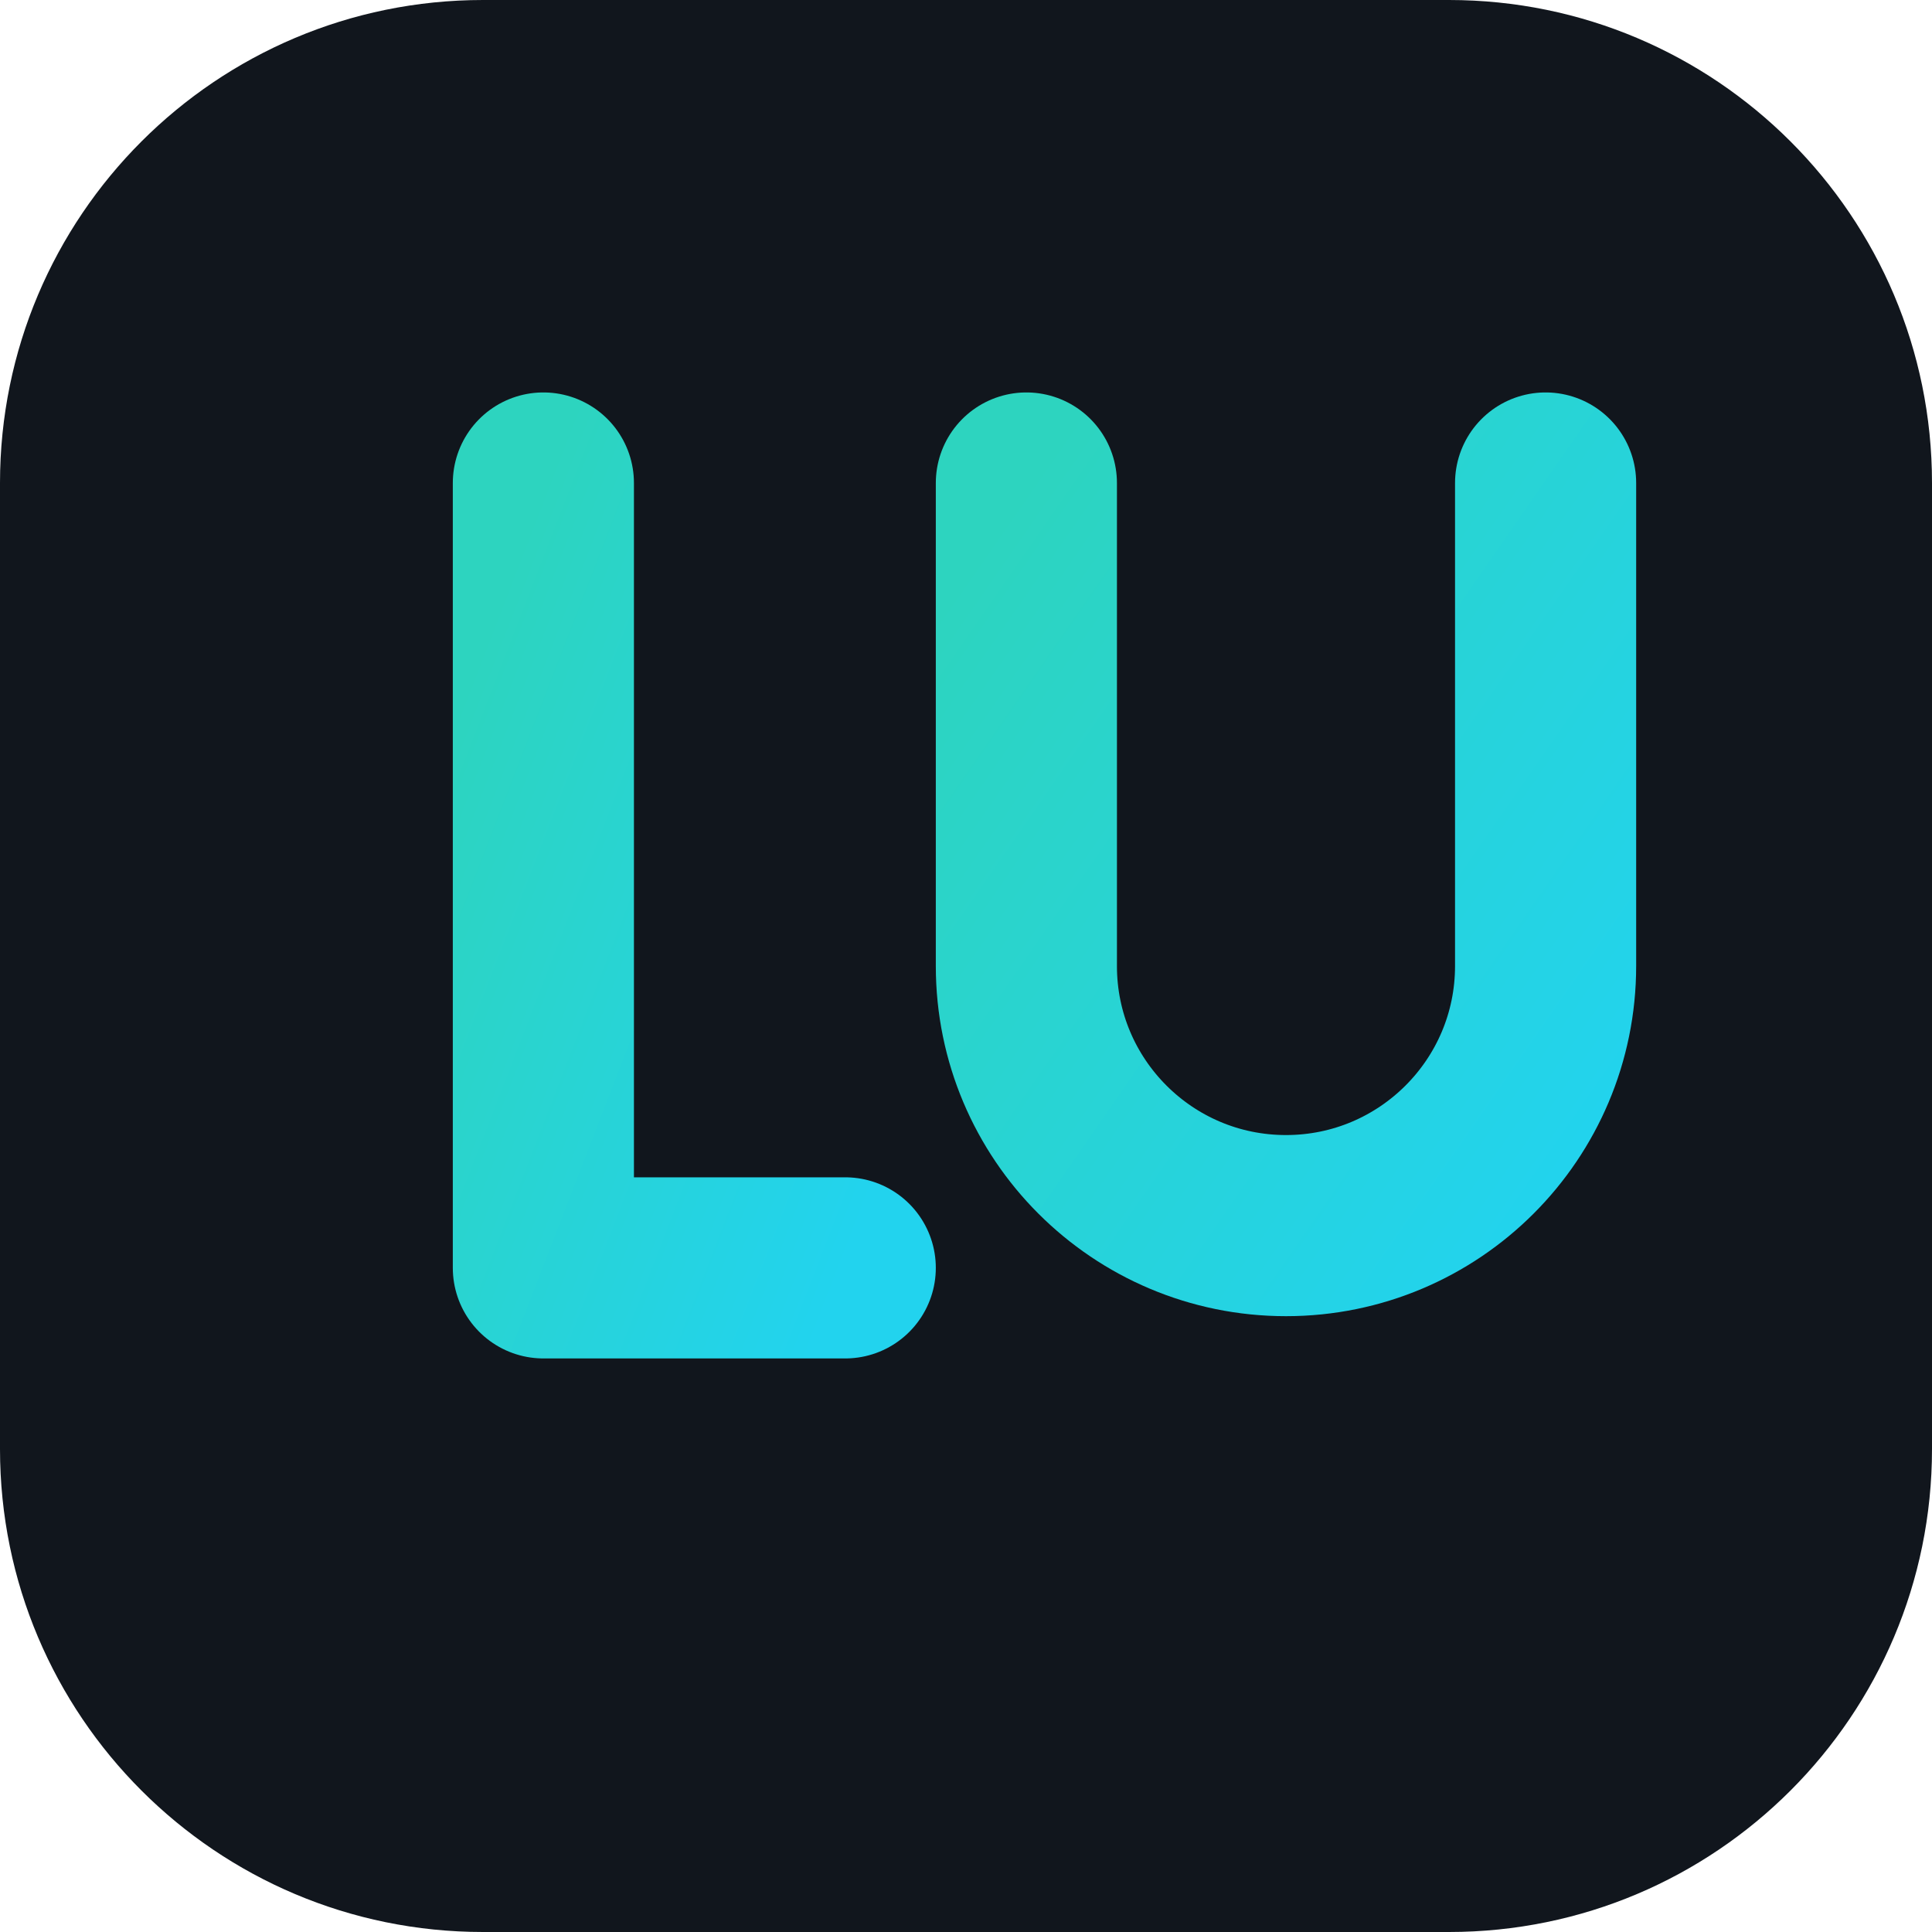
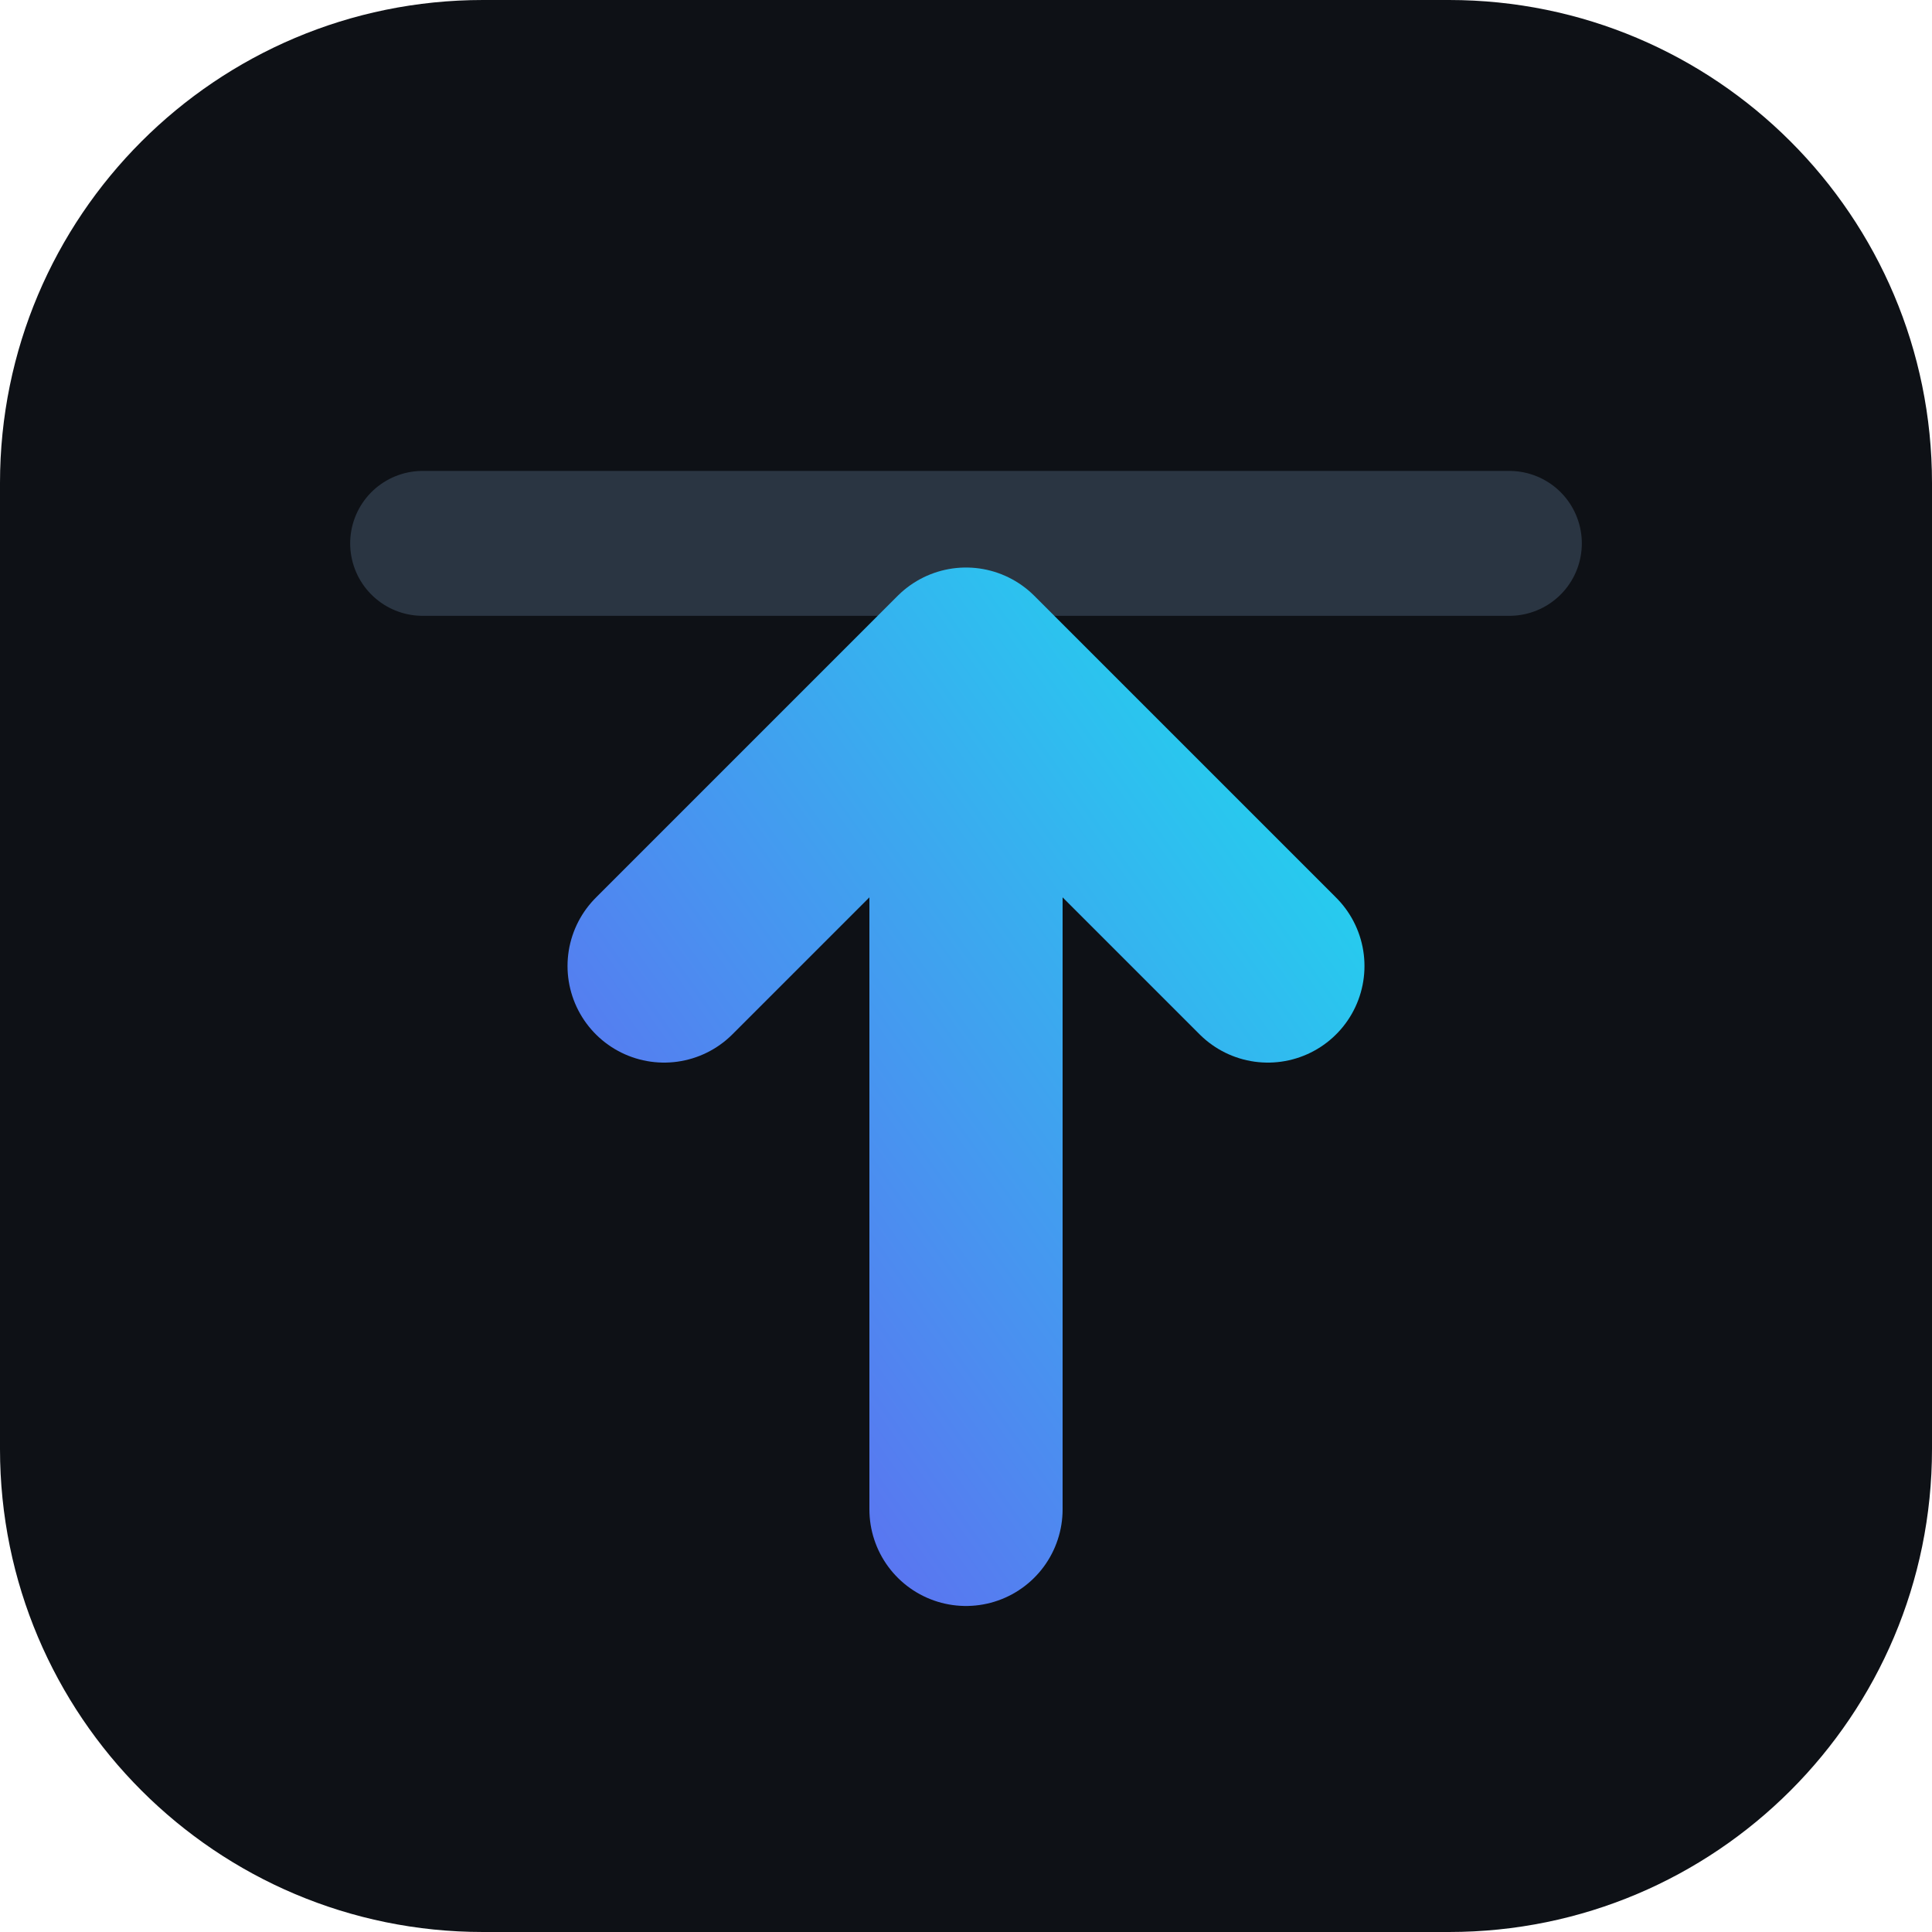
<svg xmlns="http://www.w3.org/2000/svg" viewBox="0 0 32 32" fill="none">
  <defs>
-     <linearGradient id="luTeal" x1="0" y1="0" x2="1" y2="1">
-       <stop offset="0" stop-color="#2DD4BF" />
+     <linearGradient id="luBreak" x1="0" y1="1" x2="1" y2="0">
+       <stop offset="0" stop-color="#6366F1" />
      <stop offset="1" stop-color="#22D3EE" />
    </linearGradient>
  </defs>
-   <rect width="32" height="32" rx="8" fill="#11161D" />
-   <path d="M9 8 V21 H14" stroke="url(#luTeal)" stroke-width="3" stroke-linecap="round" stroke-linejoin="round" />
-   <path d="M17 8 V16 a4.3 4.3 0 0 0 8.6 0 V8" stroke="url(#luTeal)" stroke-width="3" stroke-linecap="round" stroke-linejoin="round" />
+   <rect width="32" height="32" rx="8" fill="#0E1116" />
+   <line x1="7" y1="9" x2="25" y2="9" stroke="#2A3542" stroke-width="2.4" stroke-linecap="round" />
+   <path d="M16 25 V11 M16 11 L11 16 M16 11 L21 16" stroke="url(#luBreak)" stroke-width="3.2" stroke-linecap="round" stroke-linejoin="round" />
</svg>
